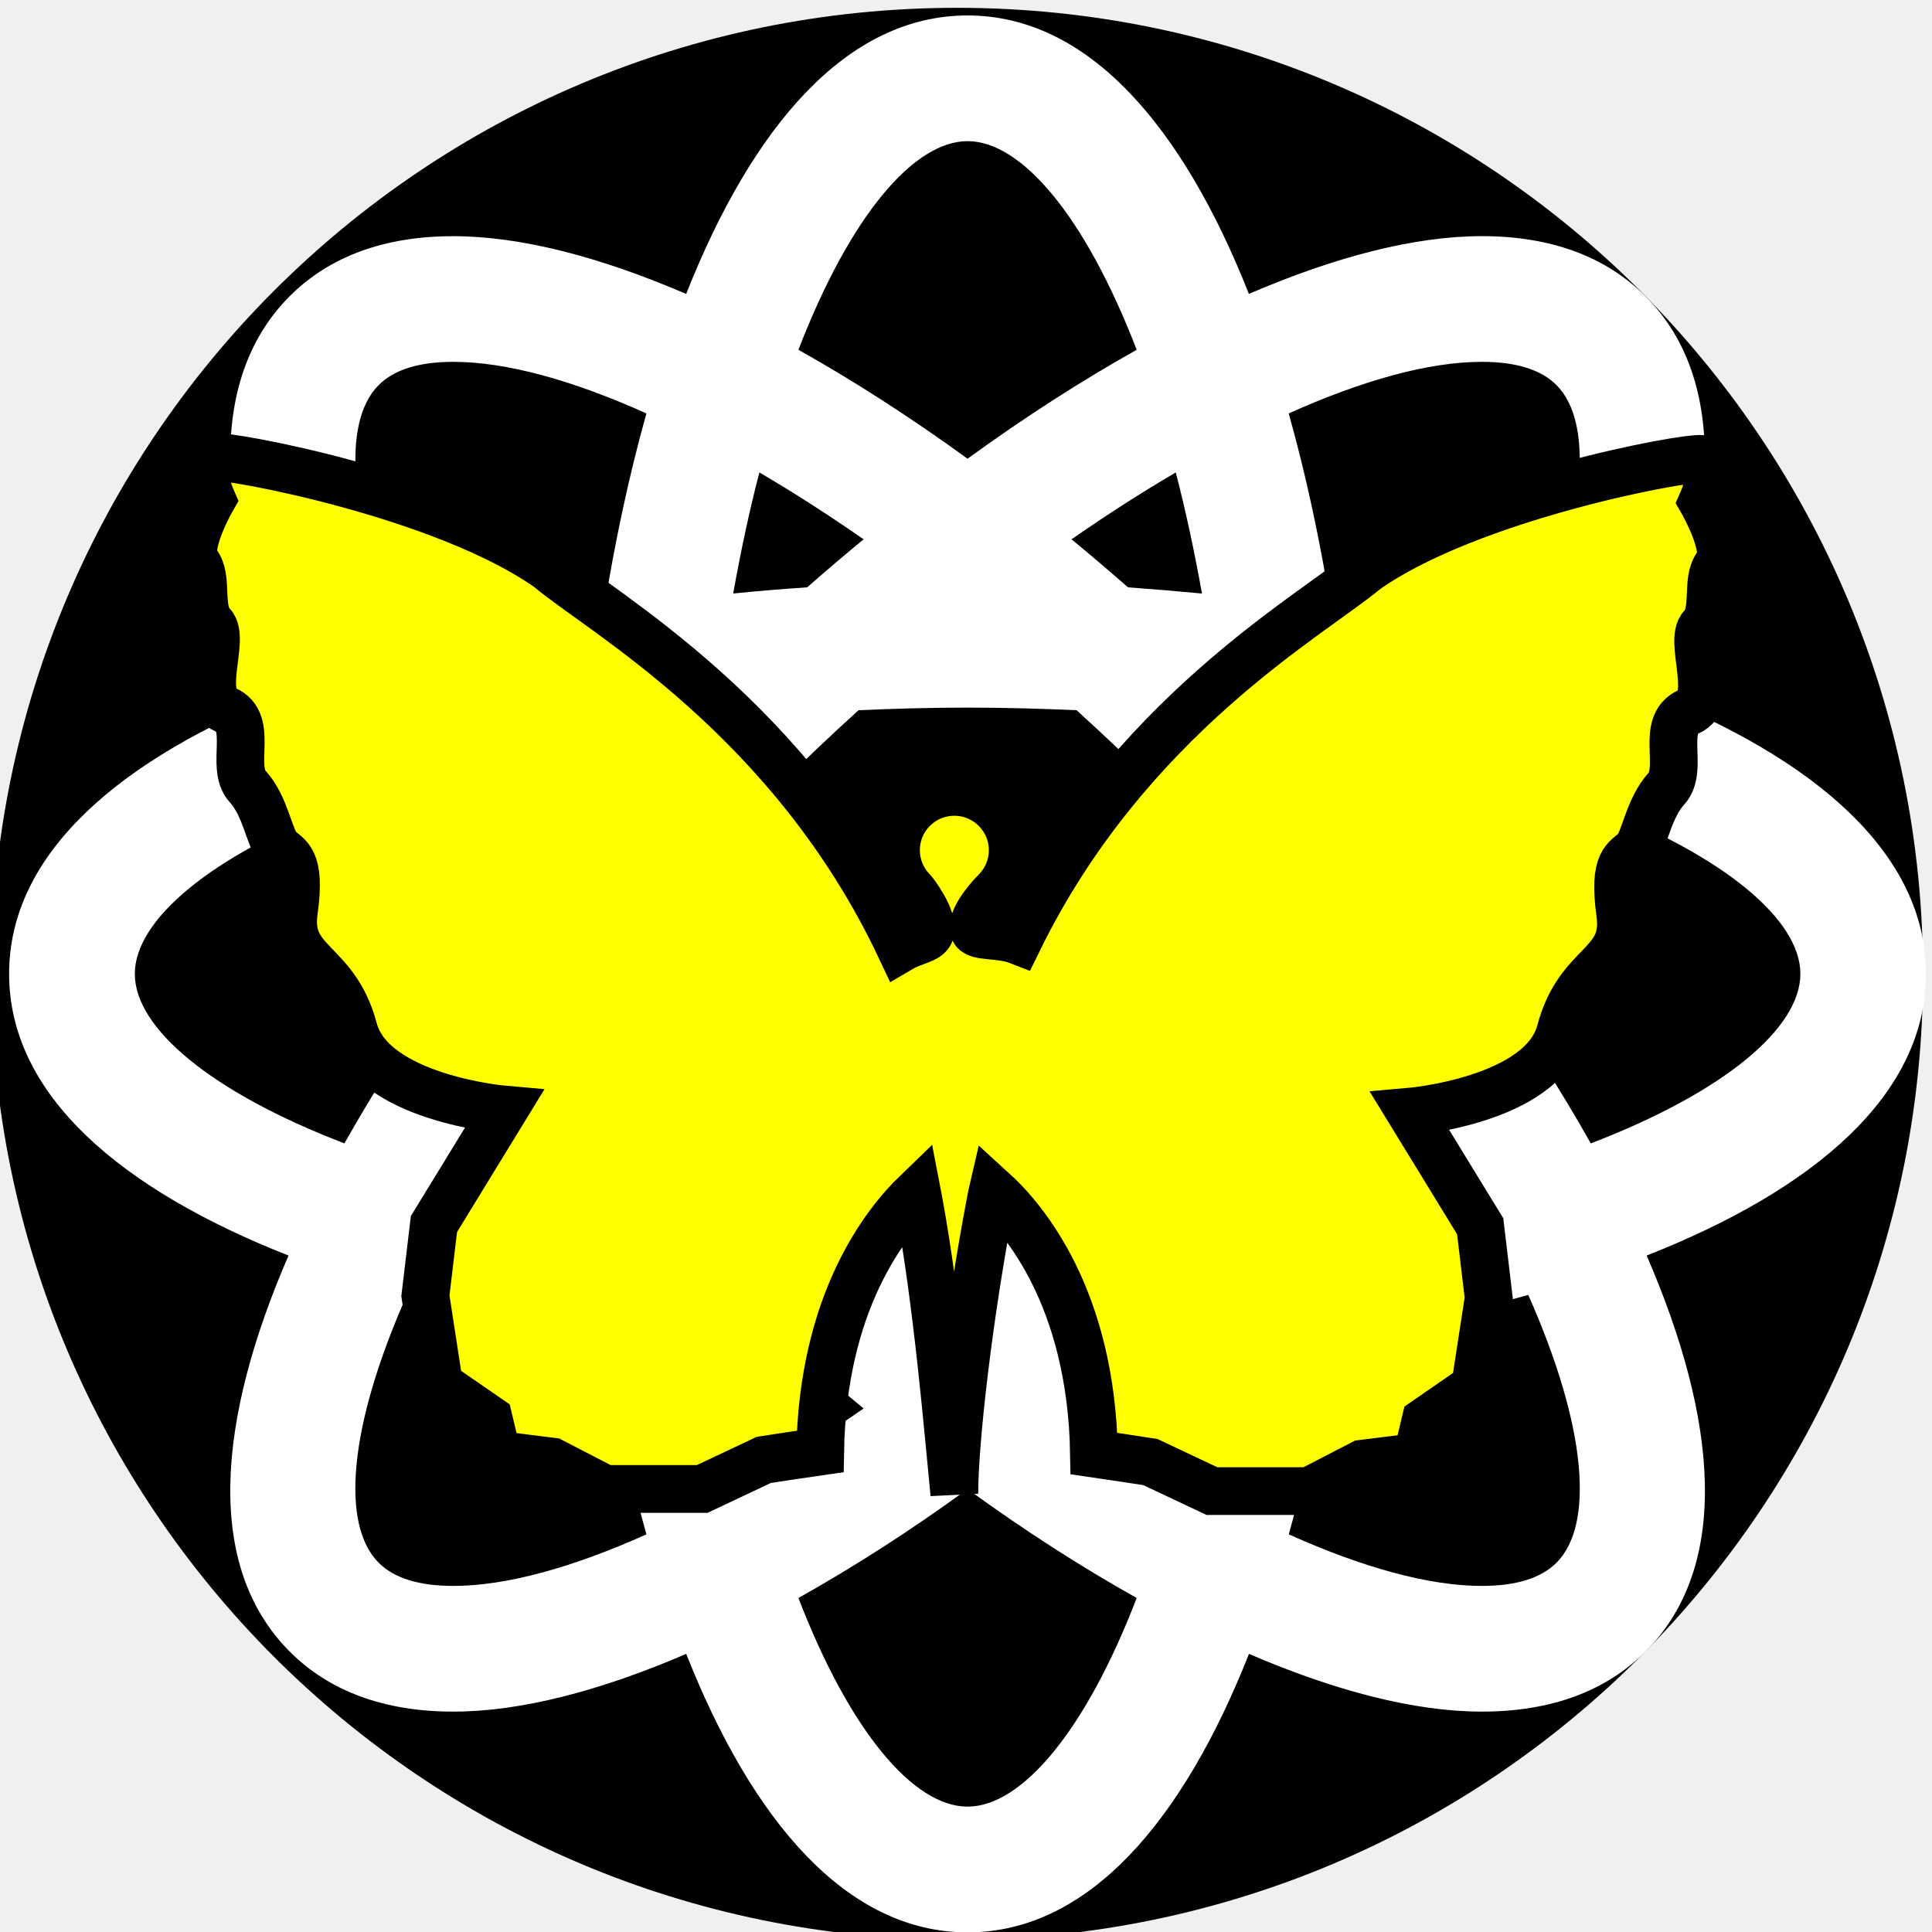
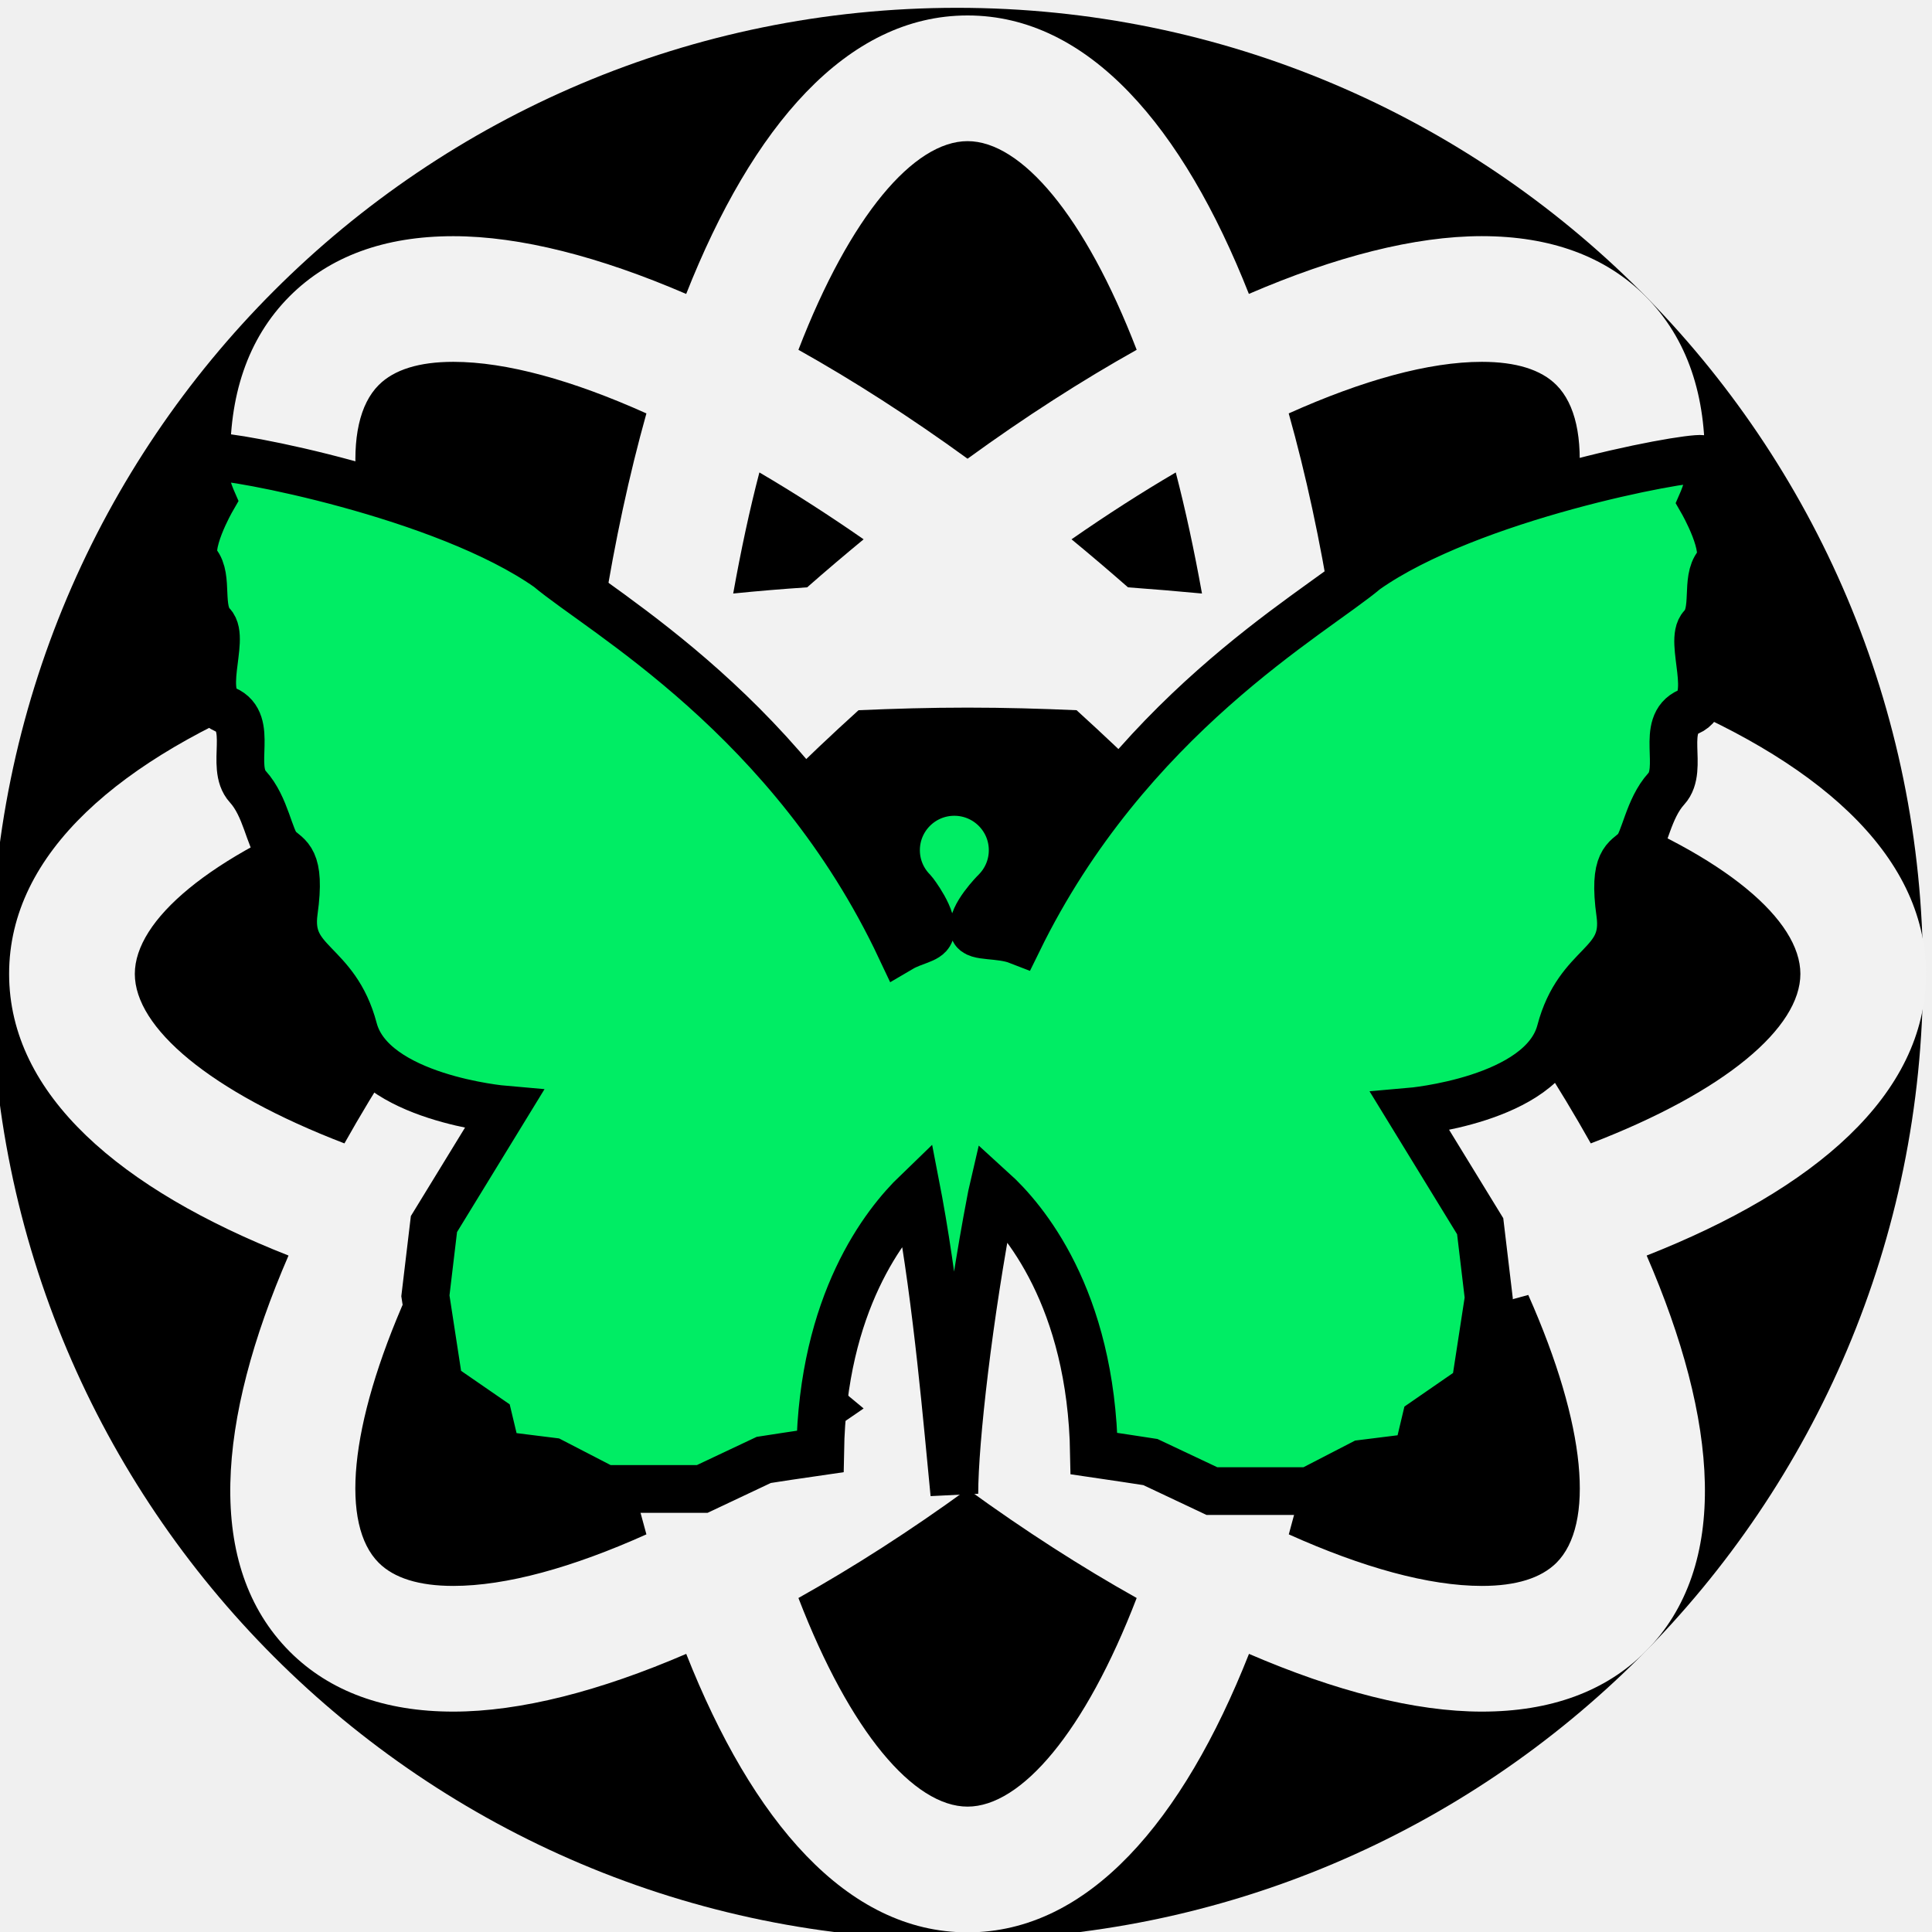
<svg xmlns="http://www.w3.org/2000/svg" width="64" height="64" version="1.1" viewBox="0 0 33.867 33.867">
  <g transform="translate(-86.413 -117.02)">
    <circle cx="103.19" cy="134.09" r="16.933" stroke-width=".265" />
  </g>
  <g transform="matrix(.14562 0 0 .14562 .15992 .27015)" fill="#fff">
-     <path d="m230.75 115.38c0-14.588-13.494-25.972-33.638-33.907 8.594-19.81 10.137-37.38-0.154-47.688-4.793-4.788-11.419-7.214-19.677-7.214-8.08 0-17.649 2.474-28.041 6.954-7.926-20.088-19.304-33.52-33.865-33.52-14.57 0-25.937 13.438-33.872 33.525-10.391-4.48-19.961-6.954-28.041-6.954-8.264 0-14.884 2.427-19.677 7.214-10.291 10.308-8.751 27.866-0.151 47.688-20.149 7.93-33.635 19.308-33.635 33.901 0 14.591 13.485 25.975 33.635 33.907-8.594 19.812-10.134 37.38 0.157 47.688 4.793 4.788 11.417 7.212 19.677 7.212 8.08 0 17.649-2.471 28.041-6.951 7.935 20.084 19.304 33.525 33.872 33.525 14.573 0 25.934-13.441 33.872-33.525 10.391 4.48 19.96 6.951 28.04 6.951 8.258 0 14.884-2.424 19.677-7.212 10.291-10.308 8.748-27.863 0.154-47.688 20.144-7.931 33.626-19.315 33.626-33.906zm-53.463-73.678c4.114 0 7.122 0.937 8.973 2.79 4.563 4.575 3.659 16.361-3.398 32.237-7.442-2.09-15.403-3.804-23.708-5.128-1.324-8.299-3.032-16.27-5.119-23.69 8.877-3.983 16.857-6.209 23.252-6.209zm-29.85 73.678c0 4.527-0.13 8.881-0.319 13.148-2.884 3.156-5.875 6.324-9.066 9.517-3.145 3.145-6.337 6.159-9.552 9.079-4.268 0.183-8.609 0.307-13.125 0.307s-8.86-0.124-13.122-0.307c-3.215-2.932-6.416-5.935-9.552-9.079-3.195-3.192-6.191-6.378-9.073-9.517-0.186-4.268-0.313-8.621-0.313-13.148 0-4.528 0.127-8.884 0.313-13.151 2.882-3.153 5.873-6.319 9.073-9.517 3.136-3.142 6.331-6.156 9.552-9.073 4.262-0.186 8.606-0.313 13.122-0.313 4.521 0 8.857 0.127 13.125 0.313 3.215 2.926 6.413 5.932 9.552 9.073 3.186 3.198 6.183 6.381 9.066 9.517 0.184 4.267 0.319 8.623 0.319 13.151zm-12.749-46.533c-2.264-1.986-4.527-3.91-6.798-5.781 4.256-2.958 8.446-5.647 12.549-8.05 1.171 4.504 2.223 9.395 3.156 14.576-2.943-0.277-5.91-0.526-8.907-0.745zm-38.621 0c-2.985 0.198-5.949 0.446-8.904 0.745 0.928-5.181 1.974-10.072 3.153-14.576 4.099 2.403 8.292 5.092 12.548 8.05-2.275 1.877-4.539 3.795-6.797 5.781zm-27.225 27.284c-1.974 2.258-3.892 4.54-5.781 6.854-3.038-4.359-5.769-8.588-8.139-12.646 4.533-1.185 9.448-2.243 14.664-3.177-0.282 2.973-0.531 5.97-0.744 8.969zm0 38.497c0.207 3.003 0.455 5.994 0.75 8.973-5.216-0.934-10.131-1.998-14.664-3.18 2.37-4.055 5.101-8.275 8.139-12.649 1.883 2.317 3.801 4.598 5.775 6.856zm27.225 27.284c2.264 1.986 4.528 3.913 6.797 5.781-4.256 2.955-8.45 5.65-12.548 8.05-1.18-4.504-2.226-9.397-3.153-14.576 2.949 0.278 5.908 0.526 8.904 0.745zm38.621 0c2.984-0.2 5.94-0.449 8.907-0.745-0.922 5.179-1.974 10.072-3.156 14.576-4.103-2.399-8.293-5.095-12.549-8.05 2.277-1.879 4.541-3.794 6.798-5.781zm27.219-27.284c1.975-2.258 3.901-4.539 5.781-6.856 3.038 4.362 5.769 8.595 8.139 12.649-4.533 1.182-9.451 2.246-14.664 3.18 0.289-2.979 0.537-5.97 0.744-8.973zm0-38.497c-0.207-3-0.455-5.997-0.75-8.969 5.207 0.934 10.131 1.992 14.664 3.177-2.37 4.058-5.101 8.275-8.139 12.646-1.873-2.314-3.794-4.595-5.775-6.854zm-46.532-80.995c6.457 0 14.13 8.952 20.359 25.118-6.626 3.712-13.453 8.092-20.359 13.11-6.913-5.019-13.734-9.398-20.36-13.11 6.233-16.166 13.908-25.118 20.36-25.118zm-70.882 29.356c1.853-1.854 4.873-2.79 8.976-2.79 6.398 0 14.381 2.226 23.247 6.209-2.081 7.433-3.789 15.392-5.119 23.69-8.299 1.324-16.275 3.038-23.708 5.128-7.052-15.876-7.965-27.662-3.396-32.237zm-29.362 70.888c0-6.464 8.993-14.168 25.233-20.404 3.783 6.738 8.195 13.589 13.134 20.404-4.933 6.812-9.351 13.668-13.134 20.406-16.245-6.241-25.233-13.943-25.233-20.406zm38.332 73.675c-4.105 0-7.123-0.935-8.976-2.79-4.569-4.575-3.656-16.361 3.401-32.237 7.433 2.093 15.403 3.807 23.708 5.131 1.324 8.298 3.032 16.267 5.119 23.69-8.871 3.983-16.848 6.206-23.252 6.206zm61.912 26.568c-6.458 0-14.133-8.954-20.36-25.114 6.626-3.712 13.453-8.086 20.36-13.11 6.913 5.024 13.733 9.398 20.359 13.11-6.217 16.16-13.902 25.114-20.359 25.114zm70.896-29.358c-1.862 1.855-4.87 2.79-8.979 2.79-6.401 0-14.381-2.223-23.247-6.206 2.081-7.437 3.789-15.393 5.119-23.69 8.299-1.324 16.278-3.038 23.708-5.131 7.047 15.875 7.963 27.662 3.399 32.237zm4.126-50.479c-3.783-6.738-8.192-13.594-13.134-20.406 4.93-6.815 9.351-13.666 13.134-20.404 16.242 6.236 25.232 13.94 25.232 20.404 1e-3 6.463-8.989 14.165-25.232 20.406z" fill="#fff" />
+     <path d="m230.75 115.38c0-14.588-13.494-25.972-33.638-33.907 8.594-19.81 10.137-37.38-0.154-47.688-4.793-4.788-11.419-7.214-19.677-7.214-8.08 0-17.649 2.474-28.041 6.954-7.926-20.088-19.304-33.52-33.865-33.52-14.57 0-25.937 13.438-33.872 33.525-10.391-4.48-19.961-6.954-28.041-6.954-8.264 0-14.884 2.427-19.677 7.214-10.291 10.308-8.751 27.866-0.151 47.688-20.149 7.93-33.635 19.308-33.635 33.901 0 14.591 13.485 25.975 33.635 33.907-8.594 19.812-10.134 37.38 0.157 47.688 4.793 4.788 11.417 7.212 19.677 7.212 8.08 0 17.649-2.471 28.041-6.951 7.935 20.084 19.304 33.525 33.872 33.525 14.573 0 25.934-13.441 33.872-33.525 10.391 4.48 19.96 6.951 28.04 6.951 8.258 0 14.884-2.424 19.677-7.212 10.291-10.308 8.748-27.863 0.154-47.688 20.144-7.931 33.626-19.315 33.626-33.906zm-53.463-73.678c4.114 0 7.122 0.937 8.973 2.79 4.563 4.575 3.659 16.361-3.398 32.237-7.442-2.09-15.403-3.804-23.708-5.128-1.324-8.299-3.032-16.27-5.119-23.69 8.877-3.983 16.857-6.209 23.252-6.209zm-29.85 73.678c0 4.527-0.13 8.881-0.319 13.148-2.884 3.156-5.875 6.324-9.066 9.517-3.145 3.145-6.337 6.159-9.552 9.079-4.268 0.183-8.609 0.307-13.125 0.307s-8.86-0.124-13.122-0.307c-3.215-2.932-6.416-5.935-9.552-9.079-3.195-3.192-6.191-6.378-9.073-9.517-0.186-4.268-0.313-8.621-0.313-13.148 0-4.528 0.127-8.884 0.313-13.151 2.882-3.153 5.873-6.319 9.073-9.517 3.136-3.142 6.331-6.156 9.552-9.073 4.262-0.186 8.606-0.313 13.122-0.313 4.521 0 8.857 0.127 13.125 0.313 3.215 2.926 6.413 5.932 9.552 9.073 3.186 3.198 6.183 6.381 9.066 9.517 0.184 4.267 0.319 8.623 0.319 13.151zm-12.749-46.533c-2.264-1.986-4.527-3.91-6.798-5.781 4.256-2.958 8.446-5.647 12.549-8.05 1.171 4.504 2.223 9.395 3.156 14.576-2.943-0.277-5.91-0.526-8.907-0.745zm-38.621 0c-2.985 0.198-5.949 0.446-8.904 0.745 0.928-5.181 1.974-10.072 3.153-14.576 4.099 2.403 8.292 5.092 12.548 8.05-2.275 1.877-4.539 3.795-6.797 5.781zm-27.225 27.284c-1.974 2.258-3.892 4.54-5.781 6.854-3.038-4.359-5.769-8.588-8.139-12.646 4.533-1.185 9.448-2.243 14.664-3.177-0.282 2.973-0.531 5.97-0.744 8.969zm0 38.497c0.207 3.003 0.455 5.994 0.75 8.973-5.216-0.934-10.131-1.998-14.664-3.18 2.37-4.055 5.101-8.275 8.139-12.649 1.883 2.317 3.801 4.598 5.775 6.856zm27.225 27.284c2.264 1.986 4.528 3.913 6.797 5.781-4.256 2.955-8.45 5.65-12.548 8.05-1.18-4.504-2.226-9.397-3.153-14.576 2.949 0.278 5.908 0.526 8.904 0.745zm38.621 0c2.984-0.2 5.94-0.449 8.907-0.745-0.922 5.179-1.974 10.072-3.156 14.576-4.103-2.399-8.293-5.095-12.549-8.05 2.277-1.879 4.541-3.794 6.798-5.781zm27.219-27.284c1.975-2.258 3.901-4.539 5.781-6.856 3.038 4.362 5.769 8.595 8.139 12.649-4.533 1.182-9.451 2.246-14.664 3.18 0.289-2.979 0.537-5.97 0.744-8.973zm0-38.497c-0.207-3-0.455-5.997-0.75-8.969 5.207 0.934 10.131 1.992 14.664 3.177-2.37 4.058-5.101 8.275-8.139 12.646-1.873-2.314-3.794-4.595-5.775-6.854zm-46.532-80.995c6.457 0 14.13 8.952 20.359 25.118-6.626 3.712-13.453 8.092-20.359 13.11-6.913-5.019-13.734-9.398-20.36-13.11 6.233-16.166 13.908-25.118 20.36-25.118zm-70.882 29.356c1.853-1.854 4.873-2.79 8.976-2.79 6.398 0 14.381 2.226 23.247 6.209-2.081 7.433-3.789 15.392-5.119 23.69-8.299 1.324-16.275 3.038-23.708 5.128-7.052-15.876-7.965-27.662-3.396-32.237zm-29.362 70.888c0-6.464 8.993-14.168 25.233-20.404 3.783 6.738 8.195 13.589 13.134 20.404-4.933 6.812-9.351 13.668-13.134 20.406-16.245-6.241-25.233-13.943-25.233-20.406zm38.332 73.675c-4.105 0-7.123-0.935-8.976-2.79-4.569-4.575-3.656-16.361 3.401-32.237 7.433 2.093 15.403 3.807 23.708 5.131 1.324 8.298 3.032 16.267 5.119 23.69-8.871 3.983-16.848 6.206-23.252 6.206zm61.912 26.568c-6.458 0-14.133-8.954-20.36-25.114 6.626-3.712 13.453-8.086 20.36-13.11 6.913 5.024 13.733 9.398 20.359 13.11-6.217 16.16-13.902 25.114-20.359 25.114zm70.896-29.358c-1.862 1.855-4.87 2.79-8.979 2.79-6.401 0-14.381-2.223-23.247-6.206 2.081-7.437 3.789-15.393 5.119-23.69 8.299-1.324 16.278-3.038 23.708-5.131 7.047 15.875 7.963 27.662 3.399 32.237zm4.126-50.479c-3.783-6.738-8.192-13.594-13.134-20.406 4.93-6.815 9.351-13.666 13.134-20.404 16.242 6.236 25.232 13.94 25.232 20.404 1e-3 6.463-8.989 14.165-25.232 20.406z" fill="#f2f2f2" />
  </g>
-   <g transform="matrix(.83691 0 0 .83691 3.3871 3.7056)" fill="#ff0" stroke="#000">
-     <path d="m31.609 6.08s0.37-0.847 0-0.895c-0.369-0.047-4.867 0.788-7.051 2.327-1.105 0.934-4.983 3.07-7.279 7.763-0.388-0.151-0.893-0.064-0.929-0.233-0.06-0.279 0.449-0.792 0.454-0.796 0.223-0.222 0.36-0.528 0.36-0.866 0-0.674-0.547-1.221-1.223-1.221-0.674 0-1.221 0.547-1.221 1.221 0 0.338 0.138 0.644 0.36 0.865 2e-3 2e-3 0.454 0.577 0.353 0.864-0.053 0.147-0.342 0.167-0.616 0.328-2.279-4.837-6.255-7.024-7.377-7.971-2.183-1.538-6.681-2.373-7.05-2.326-0.37 0.047 0 0.895 0 0.895s-0.584 1.014-0.322 1.324 0.023 0.979 0.322 1.289-0.322 1.527 0.286 1.79c0.608 0.262 0.084 1.193 0.466 1.61 0.381 0.417 0.453 1.098 0.644 1.289s0.478 0.203 0.322 1.324 0.871 1.026 1.252 2.47c0.382 1.442 3.15 1.682 3.15 1.682l-1.468 2.398-0.179 1.503 0.286 1.86 1.038 0.716 0.18 0.753 1.146 0.143 1.108 0.573h2.041l1.288-0.608s0.931-0.144 1.182-0.179c0.053-3.117 1.351-4.769 2.029-5.422 0.012 0.062 0.023 0.125 0.035 0.188 0.394 2.147 0.604 4.685 0.746 6.122 0-1.113 0.305-3.762 0.765-6.156 0.013-0.065 0.024-0.131 0.039-0.195 0.643 0.584 2.064 2.239 2.121 5.508 0.251 0.036 1.182 0.179 1.182 0.179l1.288 0.608h2.04l1.109-0.573 1.146-0.143 0.179-0.752 1.038-0.717 0.286-1.86-0.179-1.503-1.469-2.398s2.77-0.239 3.15-1.683 1.408-1.349 1.252-2.47c-0.155-1.121 0.132-1.133 0.322-1.324s0.263-0.871 0.645-1.289-0.143-1.349 0.467-1.611c0.606-0.262-0.013-1.479 0.285-1.79 0.299-0.31 0.061-0.979 0.322-1.289 0.263-0.307-0.321-1.322-0.321-1.322z" fill="#ff0" stroke="#000" />
+   <g transform="matrix(.83691 0 0 .83691 3.3871 3.7056)" fill="#00ed64" stroke="#000">
+     <path d="m31.609 6.08s0.37-0.847 0-0.895c-0.369-0.047-4.867 0.788-7.051 2.327-1.105 0.934-4.983 3.07-7.279 7.763-0.388-0.151-0.893-0.064-0.929-0.233-0.06-0.279 0.449-0.792 0.454-0.796 0.223-0.222 0.36-0.528 0.36-0.866 0-0.674-0.547-1.221-1.223-1.221-0.674 0-1.221 0.547-1.221 1.221 0 0.338 0.138 0.644 0.36 0.865 2e-3 2e-3 0.454 0.577 0.353 0.864-0.053 0.147-0.342 0.167-0.616 0.328-2.279-4.837-6.255-7.024-7.377-7.971-2.183-1.538-6.681-2.373-7.05-2.326-0.37 0.047 0 0.895 0 0.895s-0.584 1.014-0.322 1.324 0.023 0.979 0.322 1.289-0.322 1.527 0.286 1.79c0.608 0.262 0.084 1.193 0.466 1.61 0.381 0.417 0.453 1.098 0.644 1.289s0.478 0.203 0.322 1.324 0.871 1.026 1.252 2.47c0.382 1.442 3.15 1.682 3.15 1.682l-1.468 2.398-0.179 1.503 0.286 1.86 1.038 0.716 0.18 0.753 1.146 0.143 1.108 0.573h2.041l1.288-0.608s0.931-0.144 1.182-0.179c0.053-3.117 1.351-4.769 2.029-5.422 0.012 0.062 0.023 0.125 0.035 0.188 0.394 2.147 0.604 4.685 0.746 6.122 0-1.113 0.305-3.762 0.765-6.156 0.013-0.065 0.024-0.131 0.039-0.195 0.643 0.584 2.064 2.239 2.121 5.508 0.251 0.036 1.182 0.179 1.182 0.179l1.288 0.608h2.04l1.109-0.573 1.146-0.143 0.179-0.752 1.038-0.717 0.286-1.86-0.179-1.503-1.469-2.398s2.77-0.239 3.15-1.683 1.408-1.349 1.252-2.47c-0.155-1.121 0.132-1.133 0.322-1.324s0.263-0.871 0.645-1.289-0.143-1.349 0.467-1.611c0.606-0.262-0.013-1.479 0.285-1.79 0.299-0.31 0.061-0.979 0.322-1.289 0.263-0.307-0.321-1.322-0.321-1.322z" fill="#00ed64" stroke="#000" />
  </g>
</svg>
